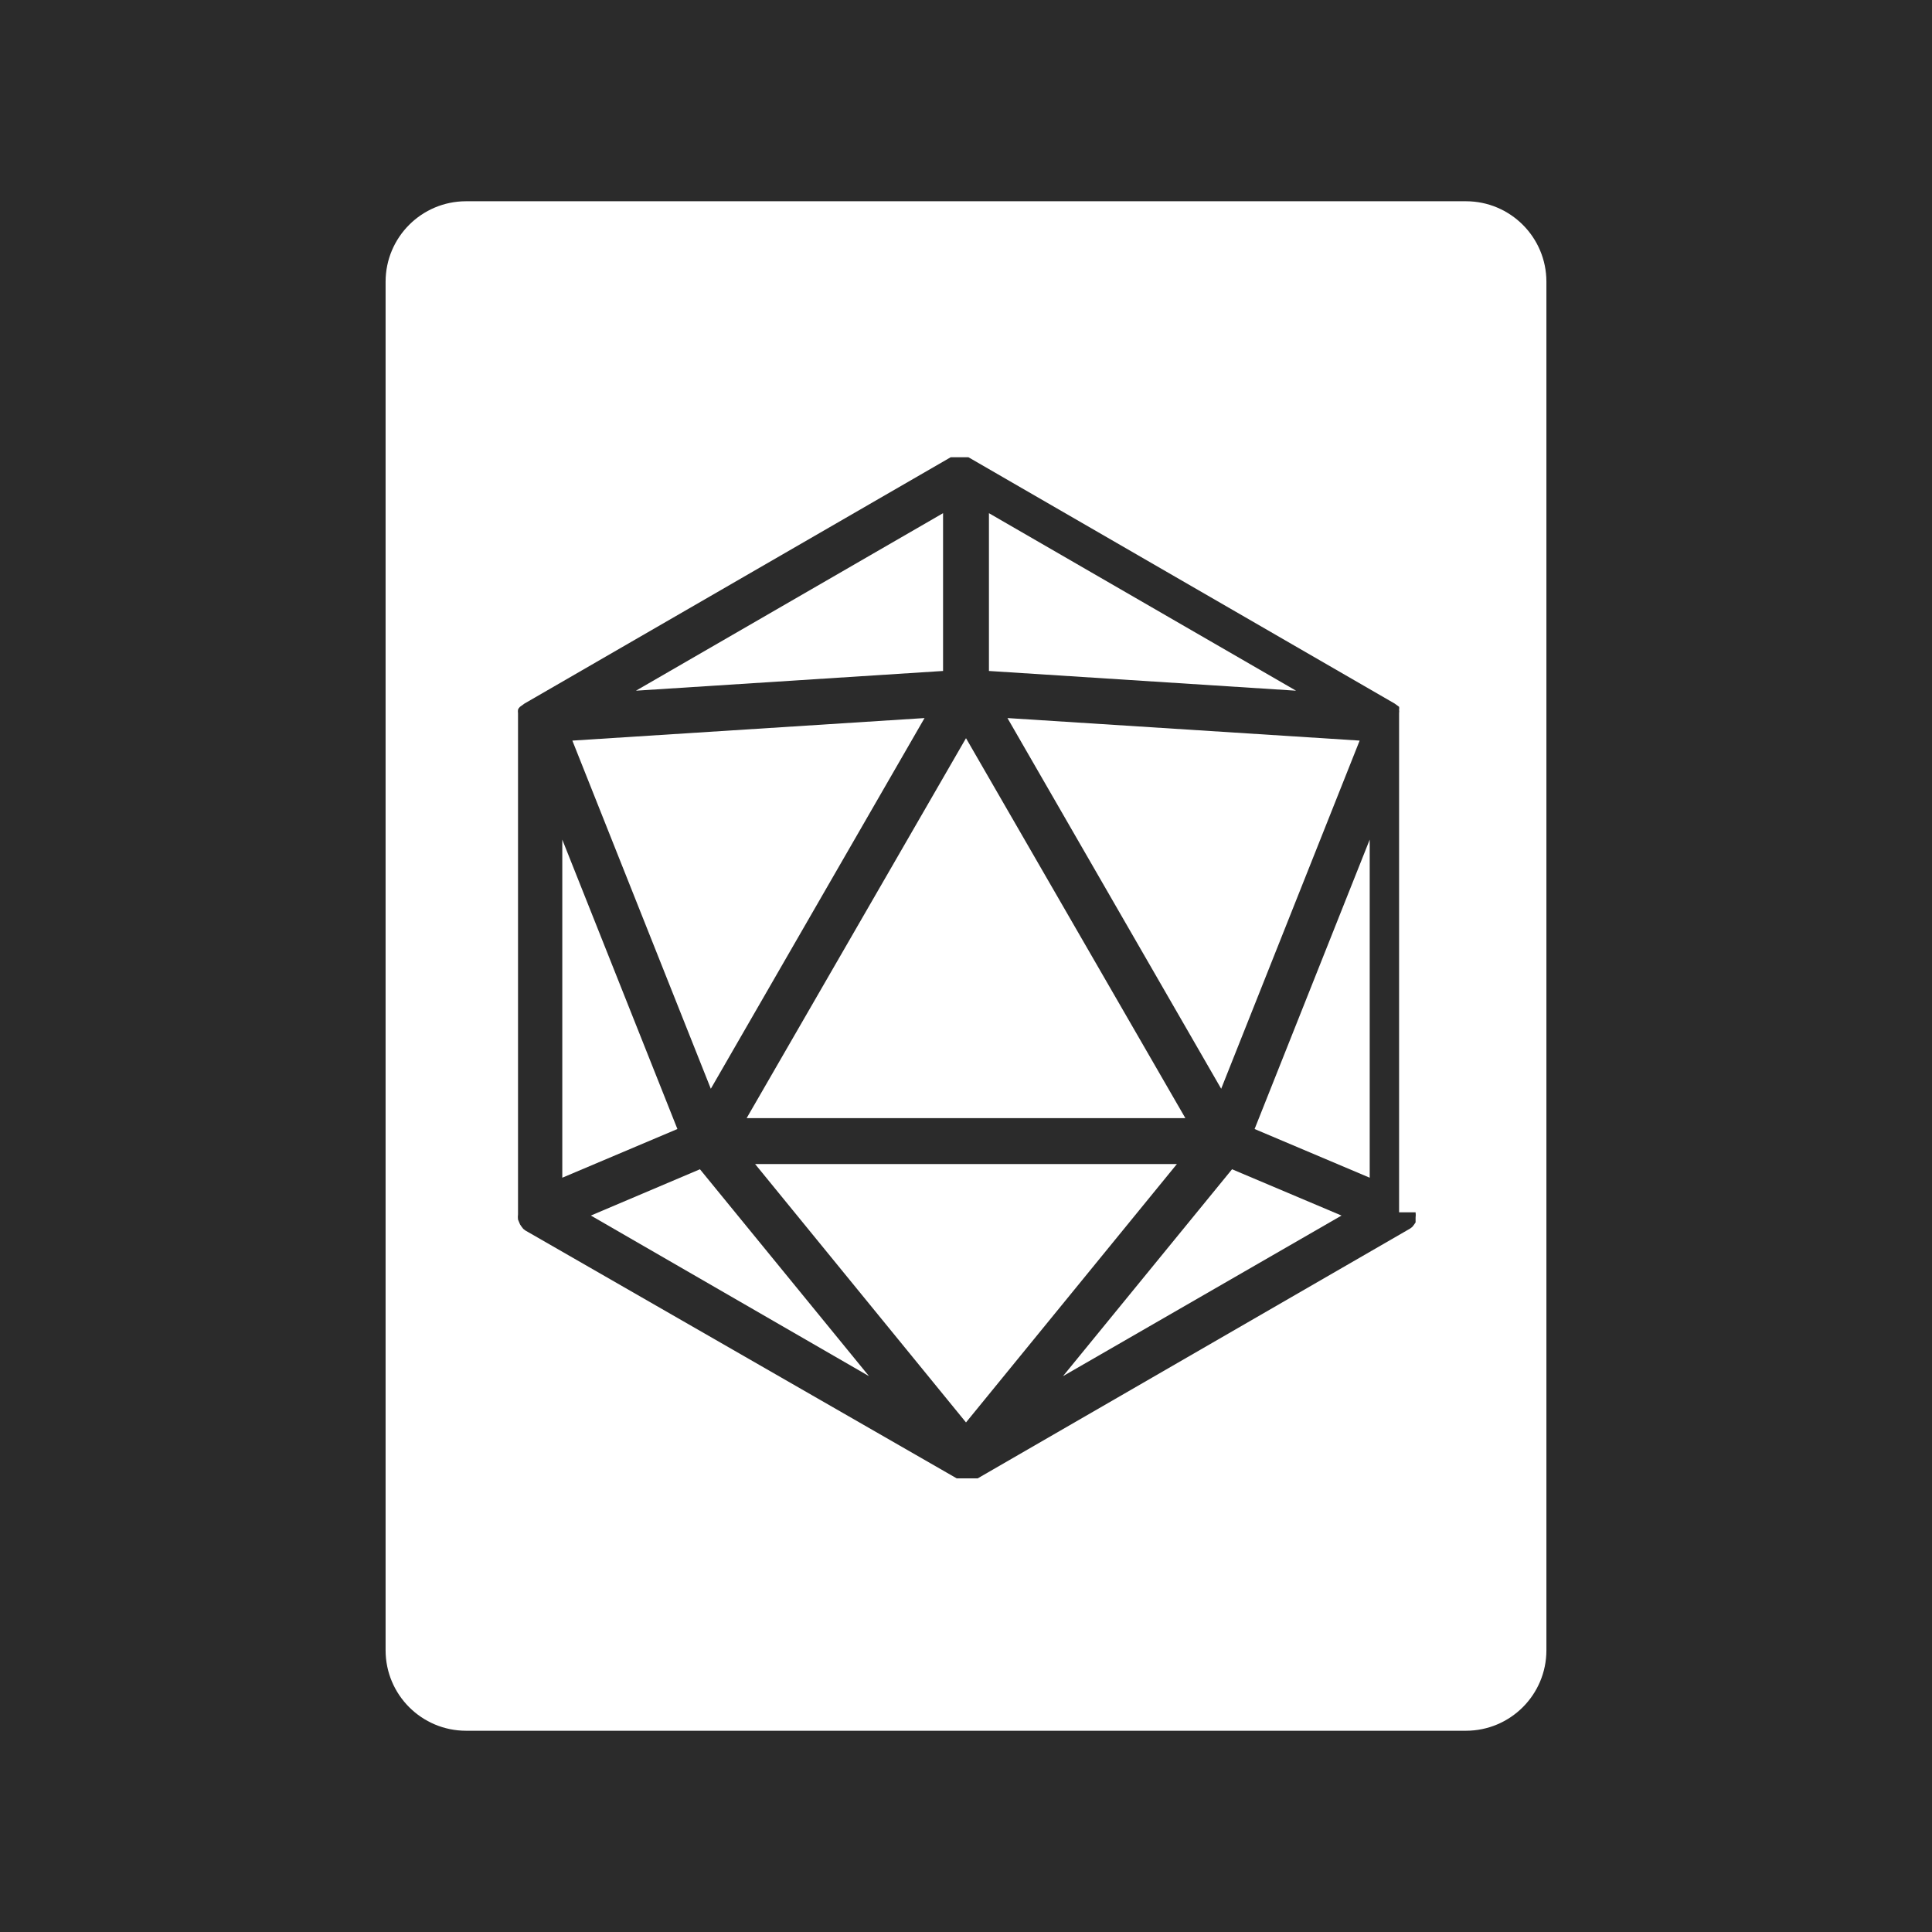
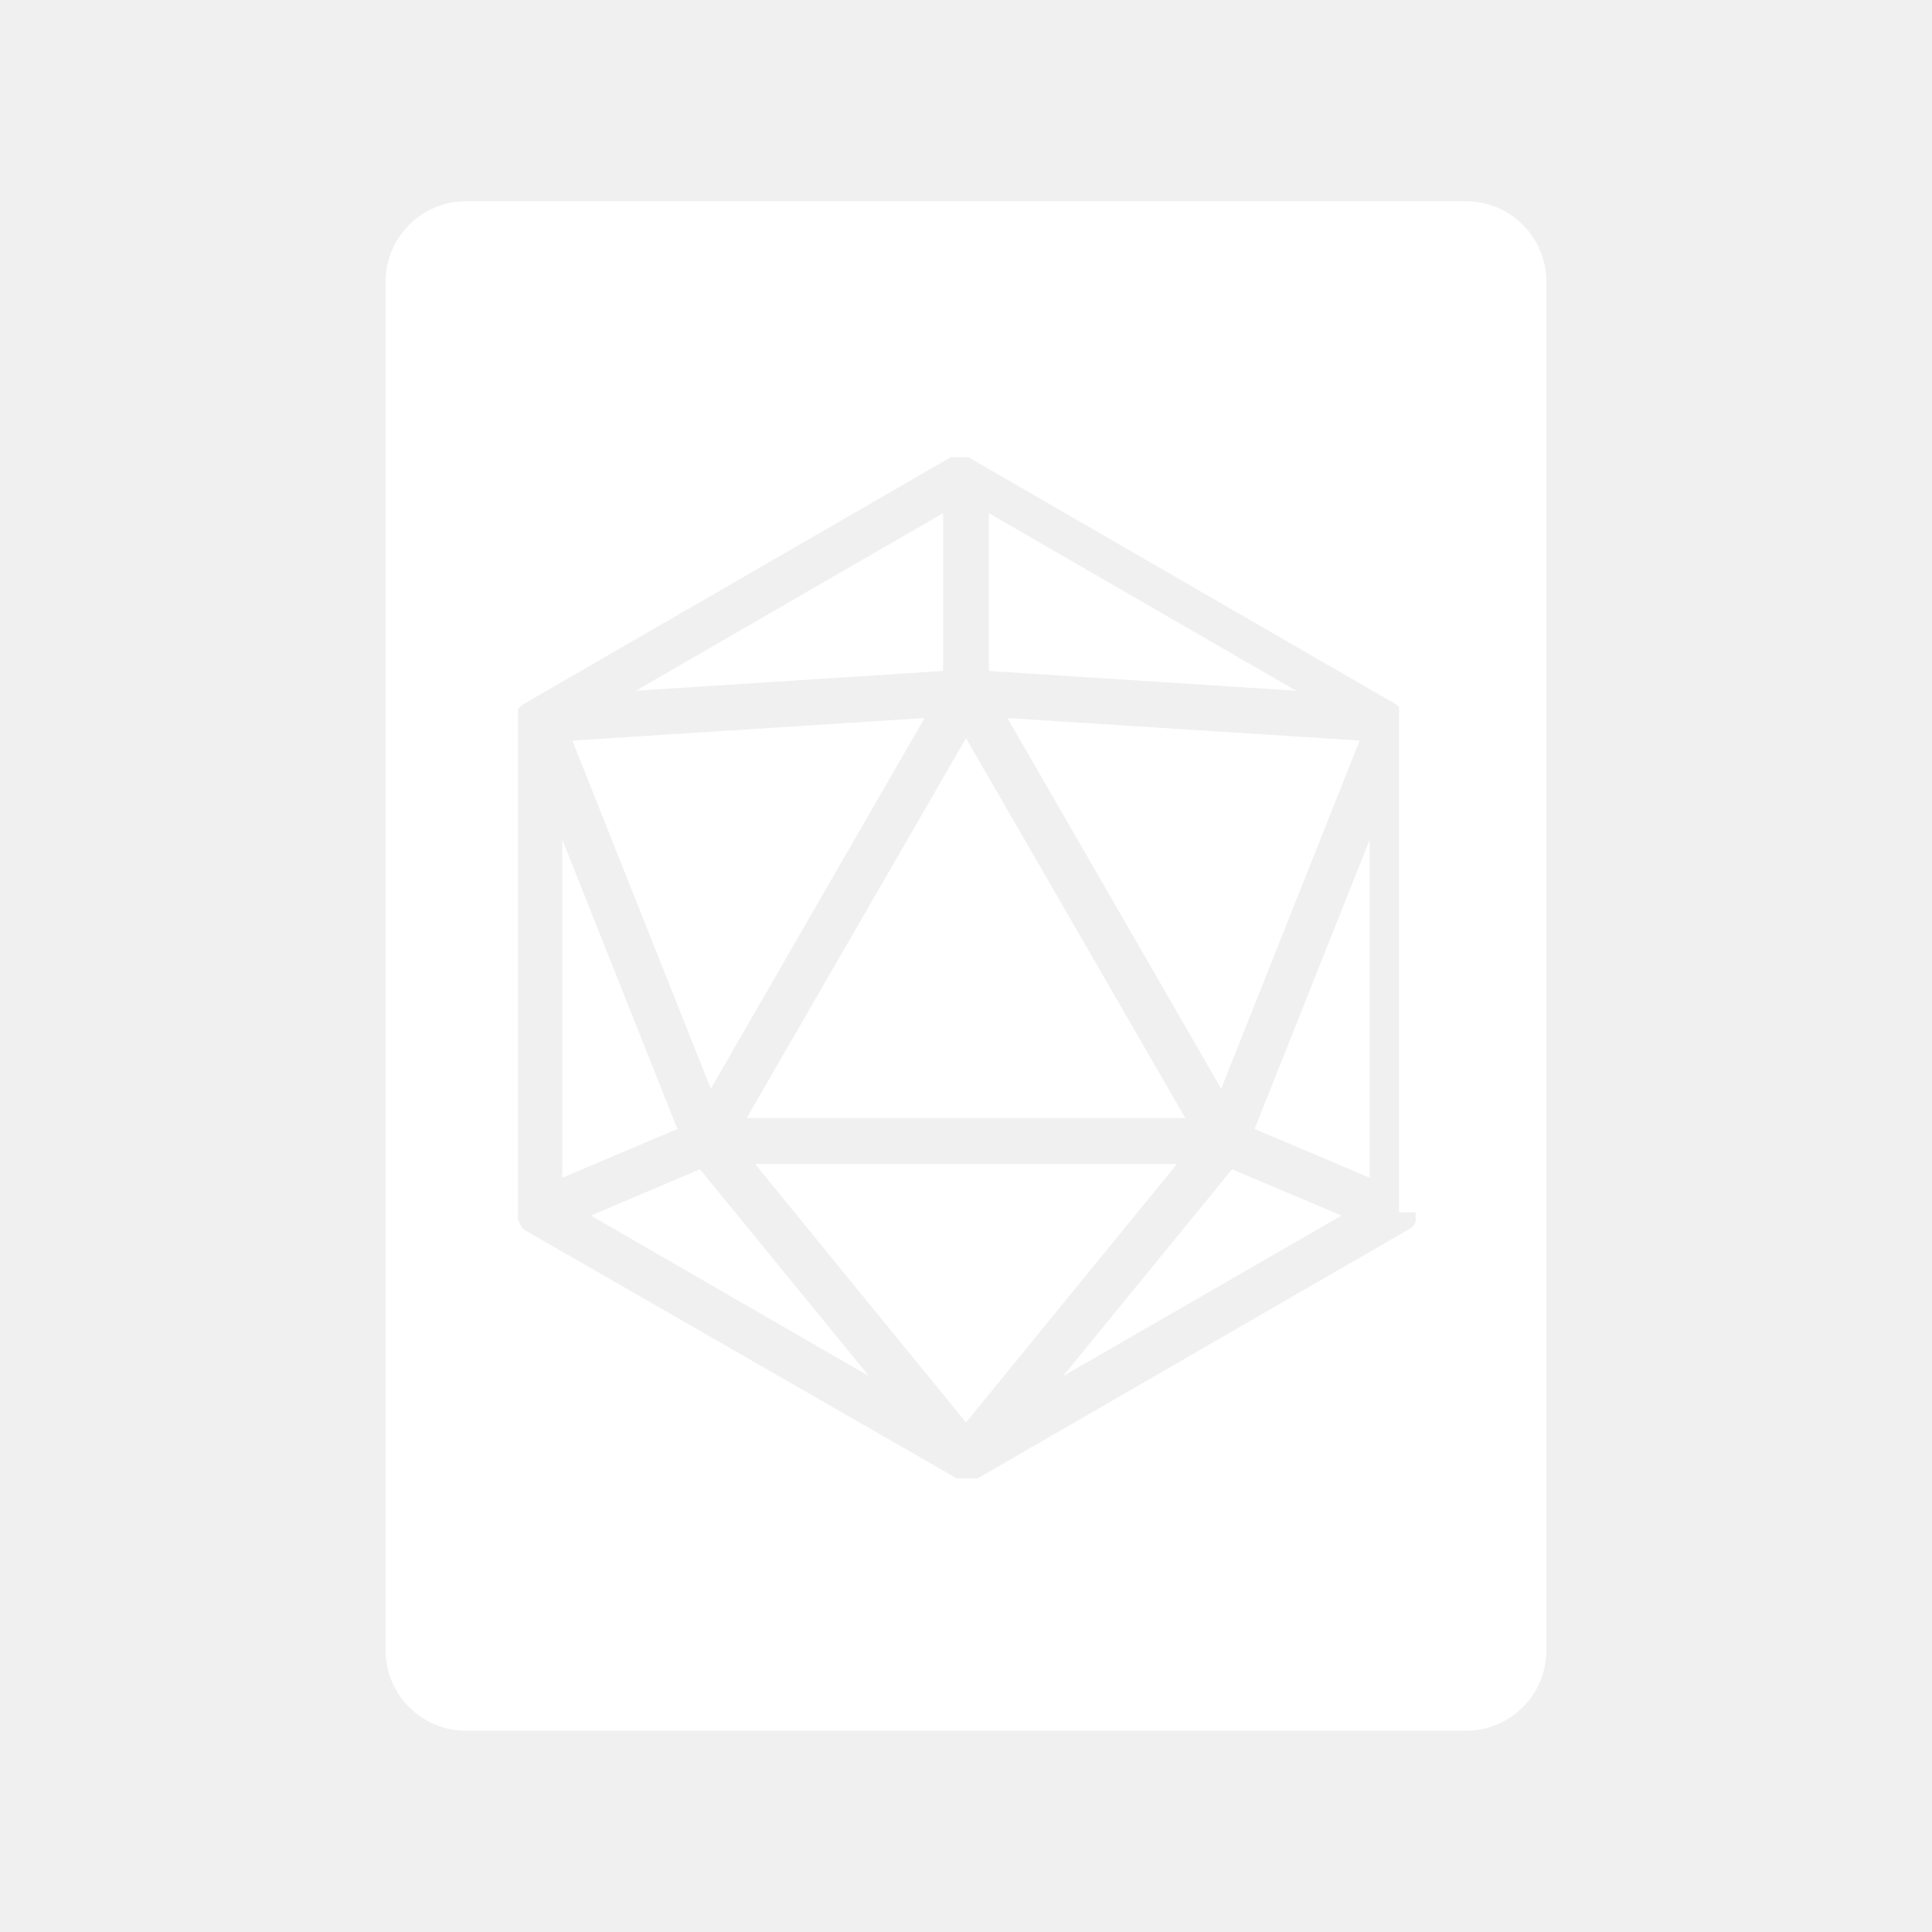
- <svg xmlns="http://www.w3.org/2000/svg" viewBox="0 0 48 48">
+ <svg xmlns="http://www.w3.org/2000/svg" id="Layer_1" data-name="Layer 1" viewBox="0 0 48 48">
  <defs>
-     <style>.cls-1{fill:#2b2b2b;}.cls-2{fill:#fff;}</style>
+     <style>.cls-1{fill:#fff;}</style>
  </defs>
-   <g id="Layer_2" data-name="Layer 2">
-     <rect class="cls-1" x="-449.45" y="-111.5" width="511.97" height="251.55" />
-   </g>
-   <g id="Layer_1" data-name="Layer 1">
-     <polygon class="cls-2" points="13.97 20.86 13.97 29.26 16.83 28.05 13.97 20.86" />
-     <polygon class="cls-2" points="23.43 12.75 15.8 17.16 23.43 16.67 23.43 12.75" />
-     <polygon class="cls-2" points="22.97 17.84 14.22 18.4 17.66 27.05 22.97 17.84" />
-     <polygon class="cls-2" points="29.45 27.78 24 18.34 18.55 27.78 29.45 27.78" />
-     <polygon class="cls-2" points="30.34 27.05 33.78 18.4 25.03 17.84 30.34 27.05" />
-     <polygon class="cls-2" points="24.57 12.75 24.57 16.67 32.2 17.16 24.57 12.75" />
-     <path class="cls-2" d="M36.42,5H11.58a2,2,0,0,0-2,2V41a2,2,0,0,0,2,2H36.42a2,2,0,0,0,2-2V7A2,2,0,0,0,36.42,5ZM35.17,30.12h0a.51.51,0,0,1,0,.13v0l0,.12h0a1,1,0,0,1-.08.11h0a.5.5,0,0,1-.12.08L24.29,36.73h0l-.08,0h-.05l-.13,0h0l-.13,0h-.05l-.08,0h0L13.12,30.61a.5.5,0,0,1-.12-.08h0a1,1,0,0,1-.08-.11h0l-.05-.12v0a.51.51,0,0,1,0-.13h0V17.86s0-.06,0-.09,0,0,0-.05a.32.32,0,0,1,0-.09s0,0,0,0h0a.18.18,0,0,1,.05-.07l0,0,.11-.08h0l10.59-6.12h0l.09,0h0l.13,0h0l.13,0h0l.09,0h0l10.59,6.12h0l.11.08,0,0a.18.18,0,0,1,0,.07h0s0,0,0,0a.32.32,0,0,1,0,.09s0,0,0,.05,0,.06,0,.09V30.12Z" />
-     <polygon class="cls-2" points="34.03 29.26 34.03 20.86 31.17 28.05 34.03 29.26" />
-     <polygon class="cls-2" points="18.76 28.92 24 35.34 29.24 28.92 18.76 28.92" />
-     <polygon class="cls-2" points="26.41 34.19 33.33 30.2 30.61 29.05 26.41 34.19" />
-     <polygon class="cls-2" points="14.68 30.2 21.59 34.19 17.39 29.05 14.68 30.2" />
-   </g>
+   <polygon class="cls-1" points="13.97 20.86 13.97 29.26 16.83 28.05 13.97 20.86" />
+   <polygon class="cls-1" points="23.43 12.75 15.8 17.16 23.43 16.67 23.43 12.75" />
+   <polygon class="cls-1" points="22.97 17.84 14.22 18.4 17.66 27.05 22.97 17.84" />
+   <polygon class="cls-1" points="29.45 27.78 24 18.34 18.55 27.78 29.45 27.78" />
+   <polygon class="cls-1" points="30.34 27.05 33.78 18.4 25.03 17.84 30.34 27.05" />
+   <polygon class="cls-1" points="24.57 12.75 24.57 16.67 32.2 17.16 24.57 12.75" />
+   <path class="cls-1" d="M36.42,5H11.58a2,2,0,0,0-2,2V41a2,2,0,0,0,2,2H36.42a2,2,0,0,0,2-2V7A2,2,0,0,0,36.42,5ZM35.17,30.12h0a.51.51,0,0,1,0,.13v0l0,.12h0a1,1,0,0,1-.08.11h0a.5.5,0,0,1-.12.08L24.29,36.73h0l-.08,0h-.05l-.13,0h0l-.13,0h-.05l-.08,0h0L13.12,30.61a.5.5,0,0,1-.12-.08h0a1,1,0,0,1-.08-.11h0l-.05-.12v0a.51.51,0,0,1,0-.13h0V17.86s0-.06,0-.09,0,0,0-.05a.32.32,0,0,1,0-.09s0,0,0,0h0a.18.18,0,0,1,.05-.07l0,0,.11-.08h0l10.59-6.12h0l.09,0h0l.13,0h0l.13,0h0l.09,0h0l10.59,6.12h0l.11.08,0,0a.18.18,0,0,1,0,.07h0s0,0,0,0a.32.32,0,0,1,0,.09s0,0,0,.05,0,.06,0,.09V30.12Z" />
+   <polygon class="cls-1" points="34.03 29.26 34.03 20.86 31.17 28.05 34.03 29.26" />
+   <polygon class="cls-1" points="18.76 28.92 24 35.34 29.24 28.92 18.76 28.92" />
+   <polygon class="cls-1" points="26.41 34.19 33.33 30.2 30.61 29.05 26.41 34.19" />
+   <polygon class="cls-1" points="14.68 30.2 21.59 34.19 17.39 29.05 14.68 30.2" />
</svg>
